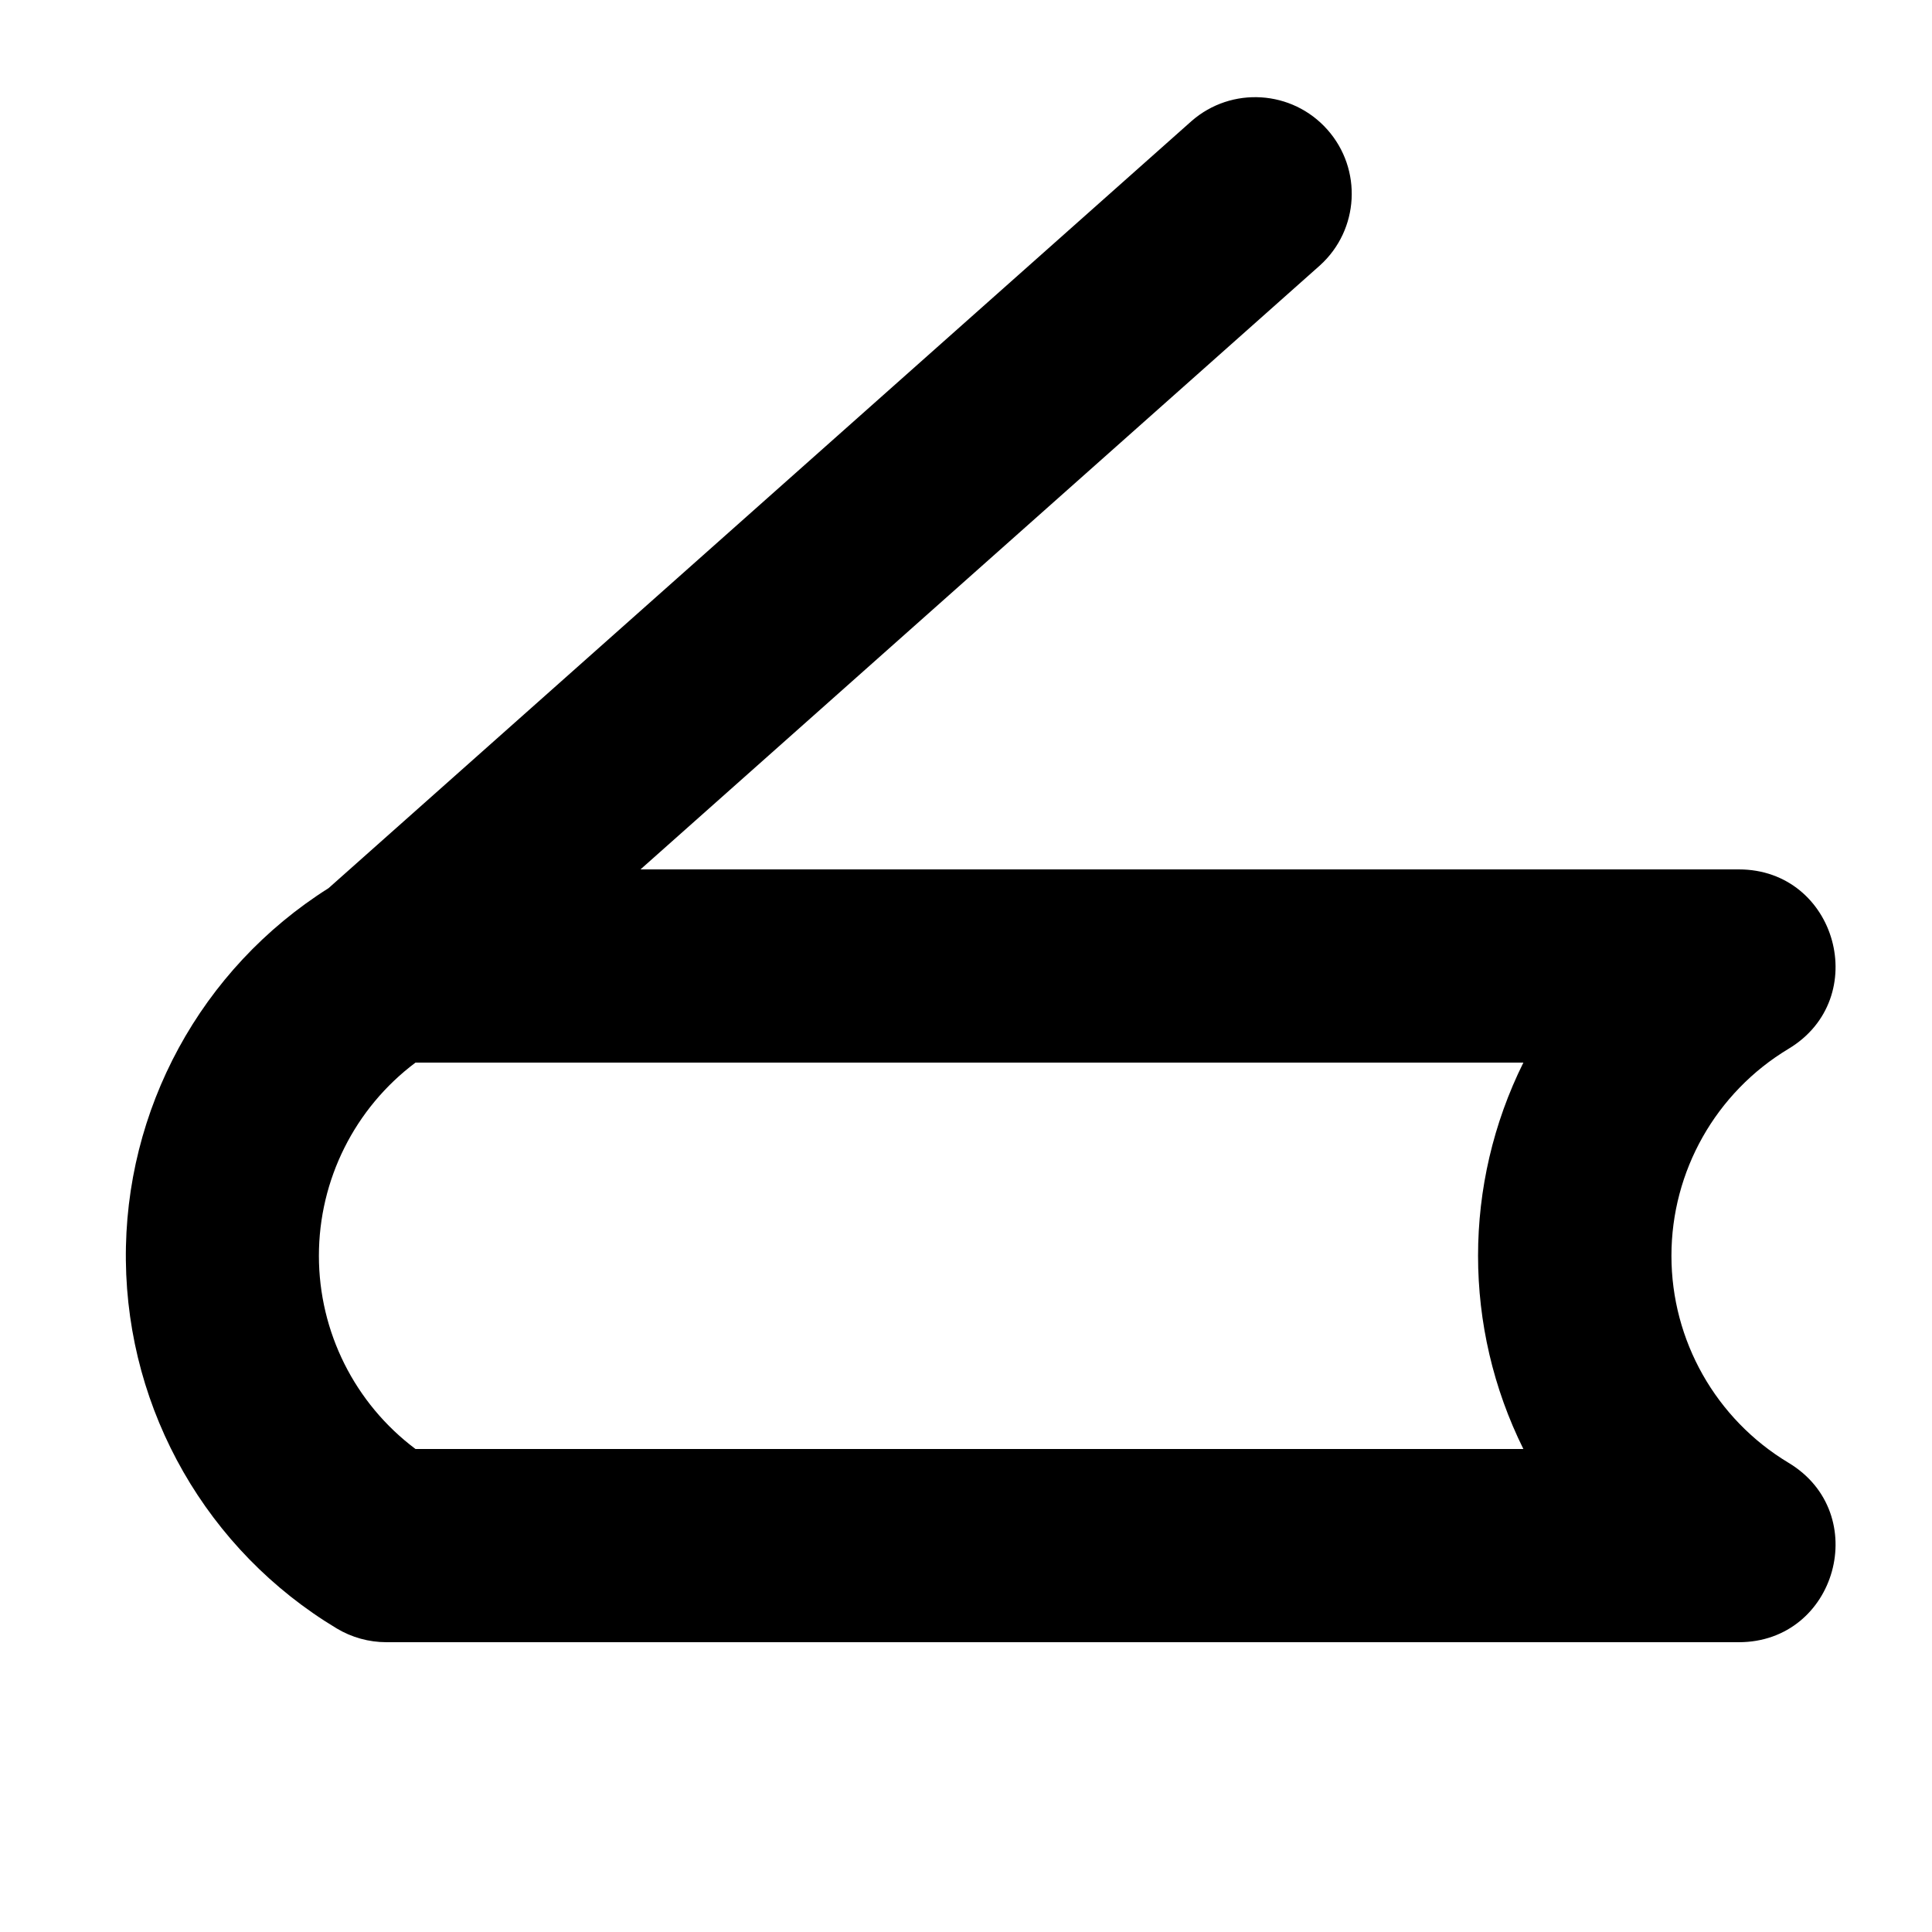
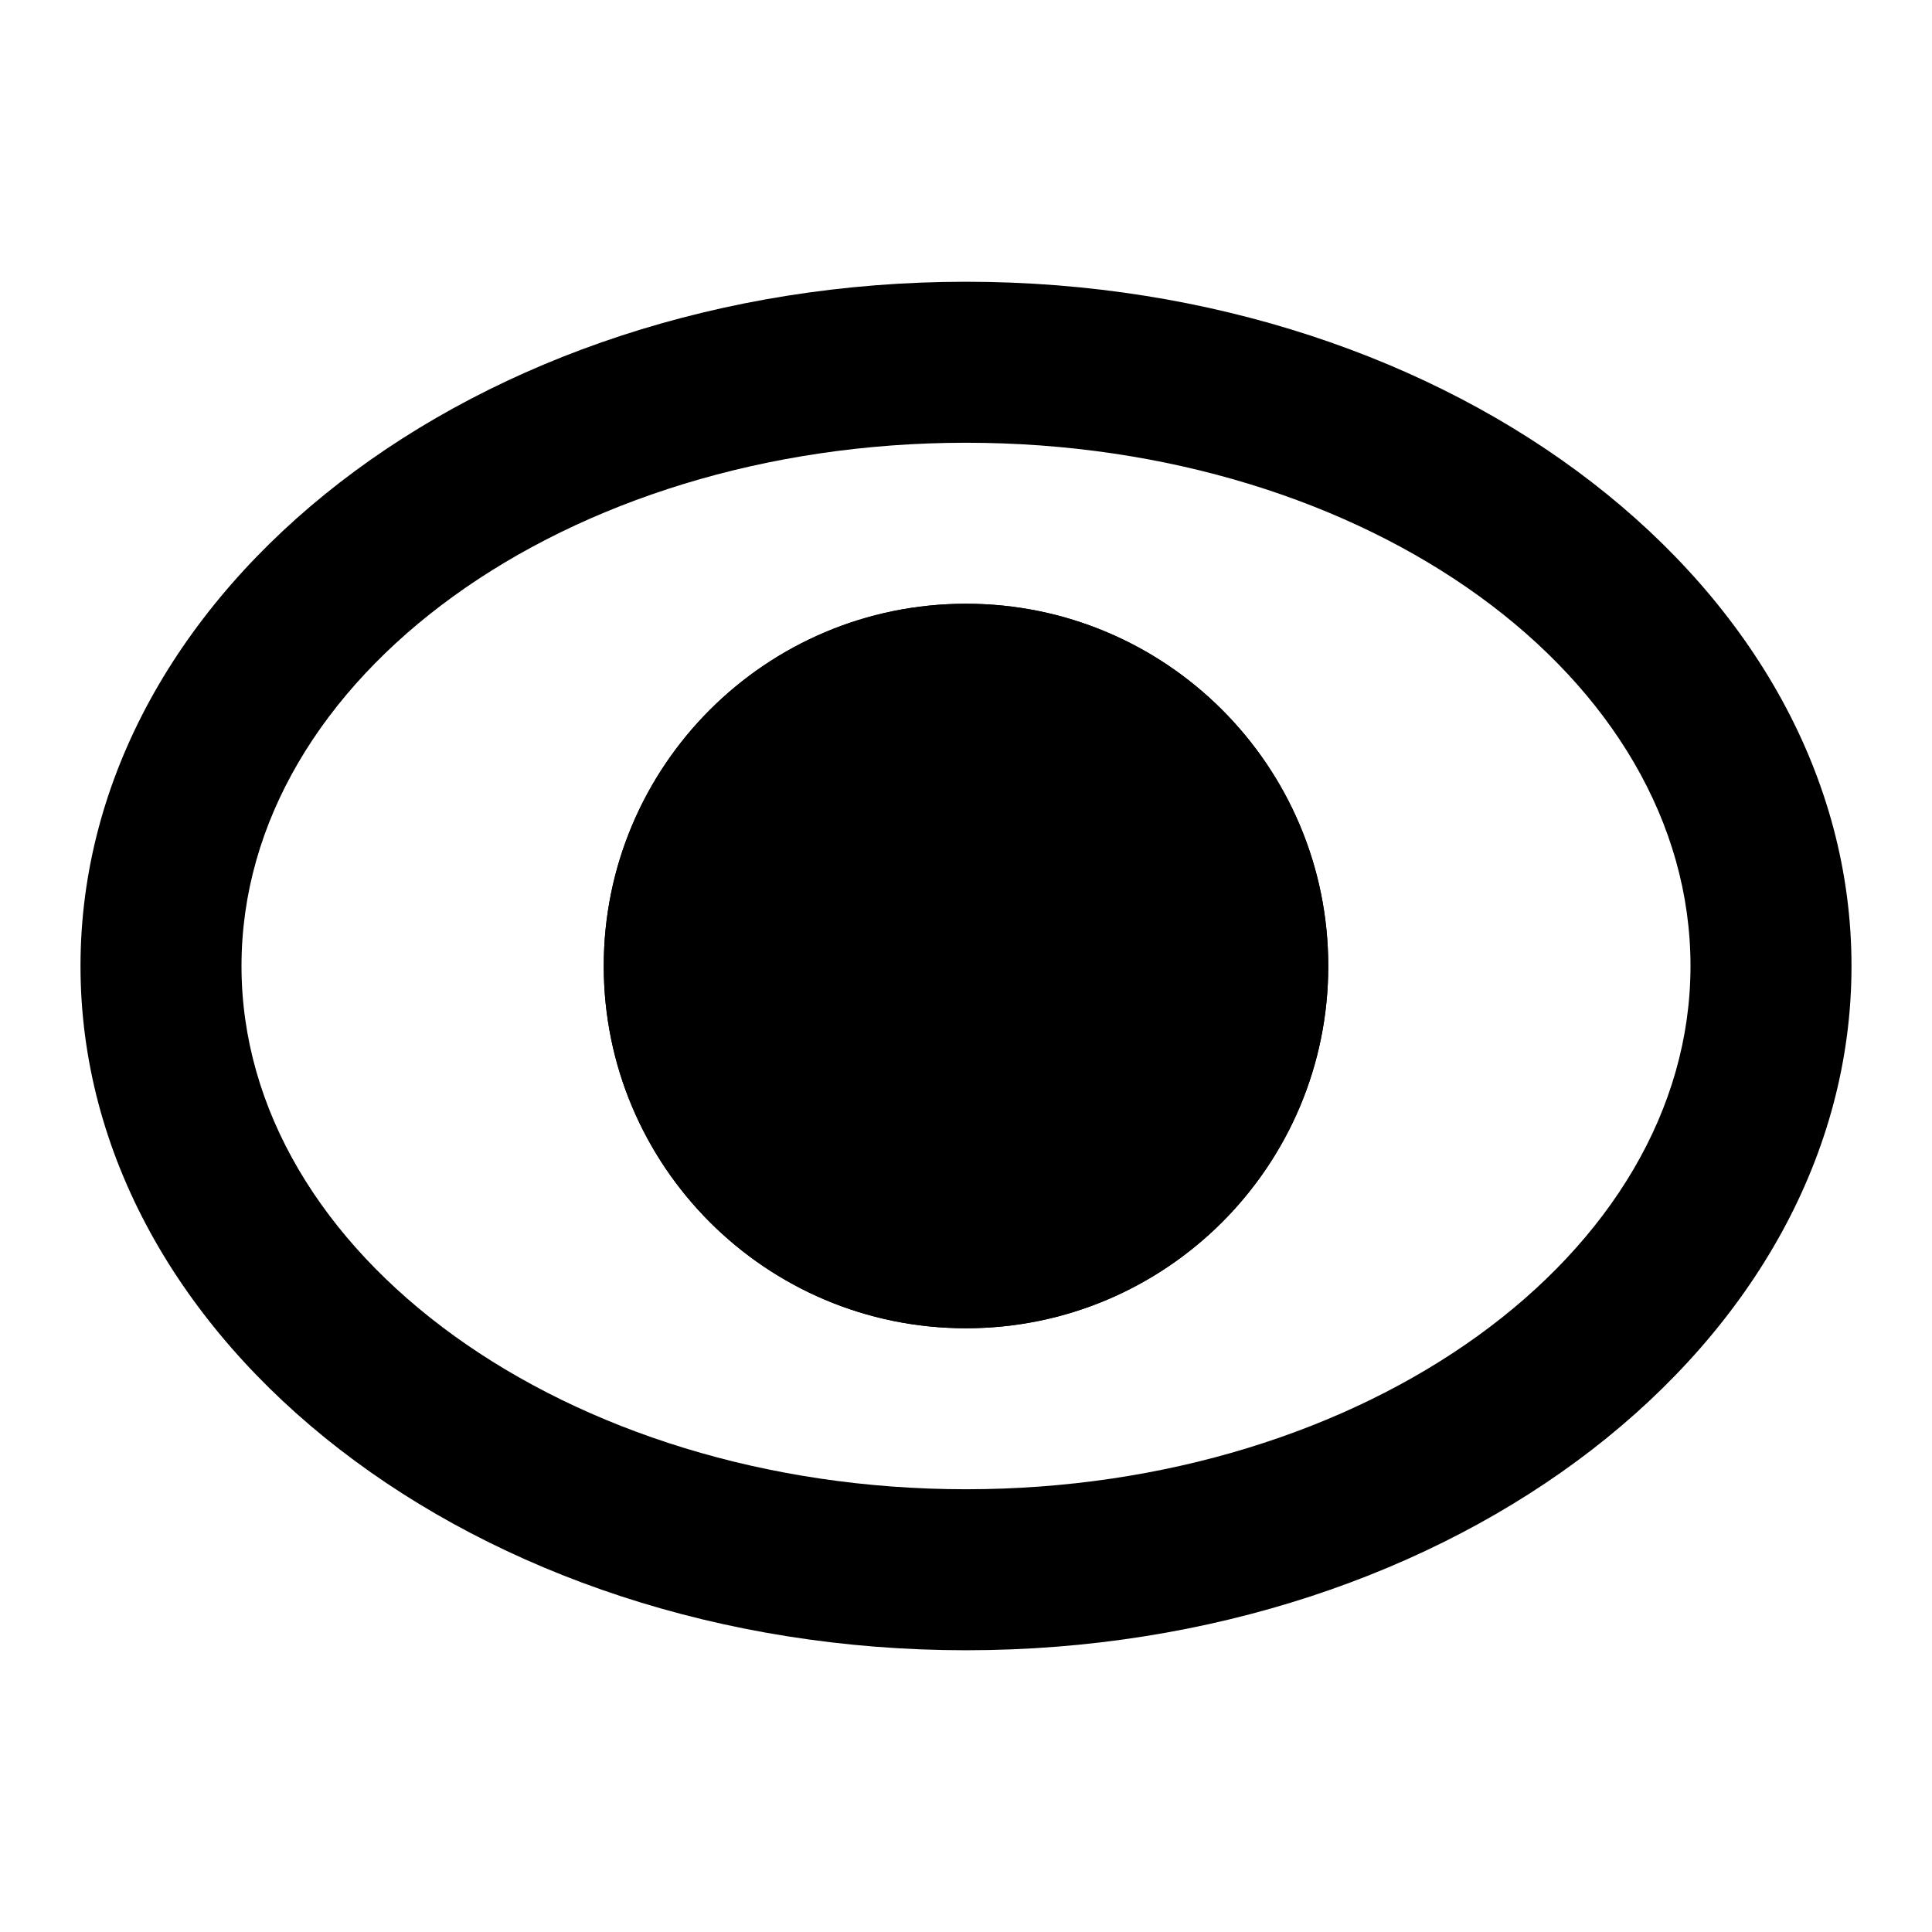
- <svg xmlns="http://www.w3.org/2000/svg" t="1601294852685" class="icon" viewBox="0 0 1024 1024" version="1.1" p-id="35494" width="200" height="200">
+ <svg xmlns="http://www.w3.org/2000/svg" t="1603349684672" class="icon" viewBox="0 0 1024 1024" version="1.1" p-id="24393" width="200" height="200">
  <defs>
    <style type="text/css" />
  </defs>
-   <path d="M631.584 64.128a51.2 51.2 0 0 1 68.032 76.528L339.472 460.8H921.6c51.936 0 70.864 68.384 26.336 95.104a128 128 0 0 0 0 219.392c44.528 26.72 25.6 95.104-26.336 95.104H204.8a51.2 51.2 0 0 1-26.336-7.296 230.4 230.4 0 0 1-4.336-392.352zM807.424 563.2h-587.2a128 128 0 0 0 0 204.8h587.2a230.24 230.24 0 0 1 0-204.8z" p-id="35495" />
+   <path d="M512 874.667C252.8 874.667 42.667 711.893 42.667 512S252.8 149.333 512 149.333s469.333 162.773 469.333 362.667-210.133 362.667-469.333 362.667z m0-640c-212.267 0-384 124.373-384 277.333s172.587 277.333 384 277.333 384-124.373 384-277.333-170.667-277.333-384-277.333z" p-id="24394" />
+   <path d="M512 512m-192 0a192 192 0 1 0 384 0 192 192 0 1 0-384 0Z" p-id="24395" />
+   <path d="M512 405.333a106.667 106.667 0 1 1-106.667 106.667 106.667 106.667 0 0 1 106.667-106.667m0-85.333a192 192 0 1 0 192 192 192 192 0 0 0-192-192z" p-id="24396" />
</svg>
